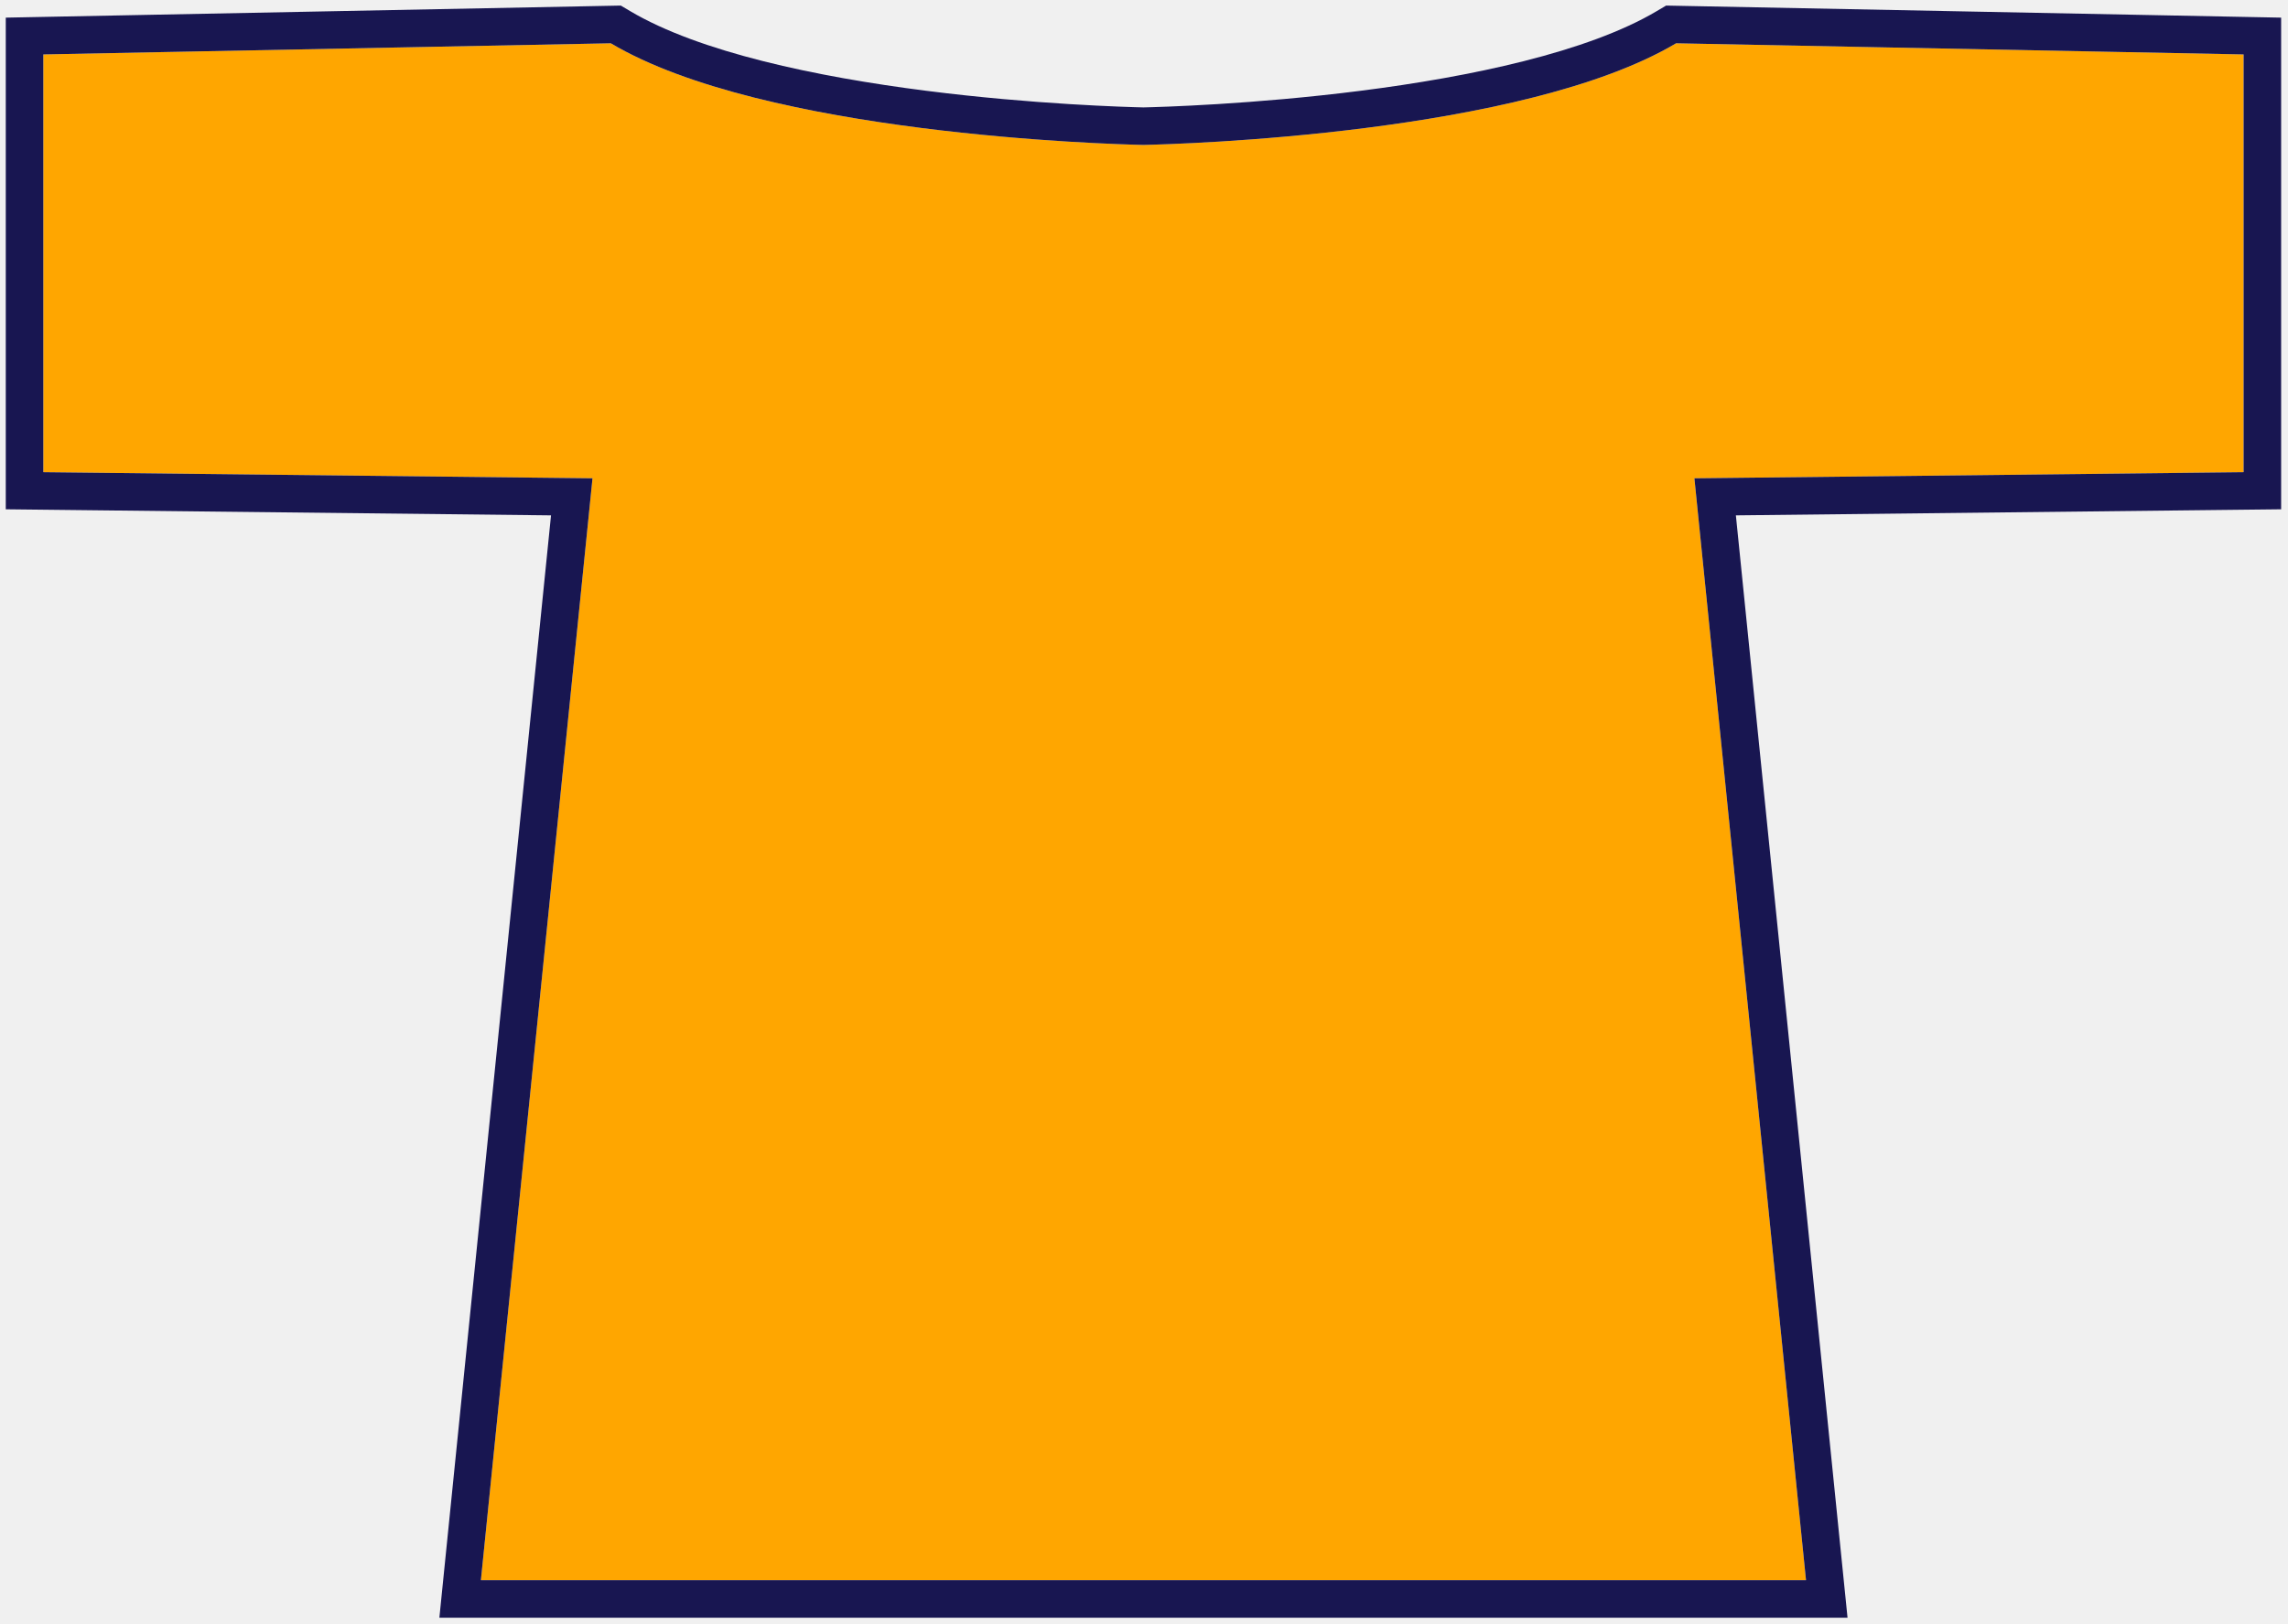
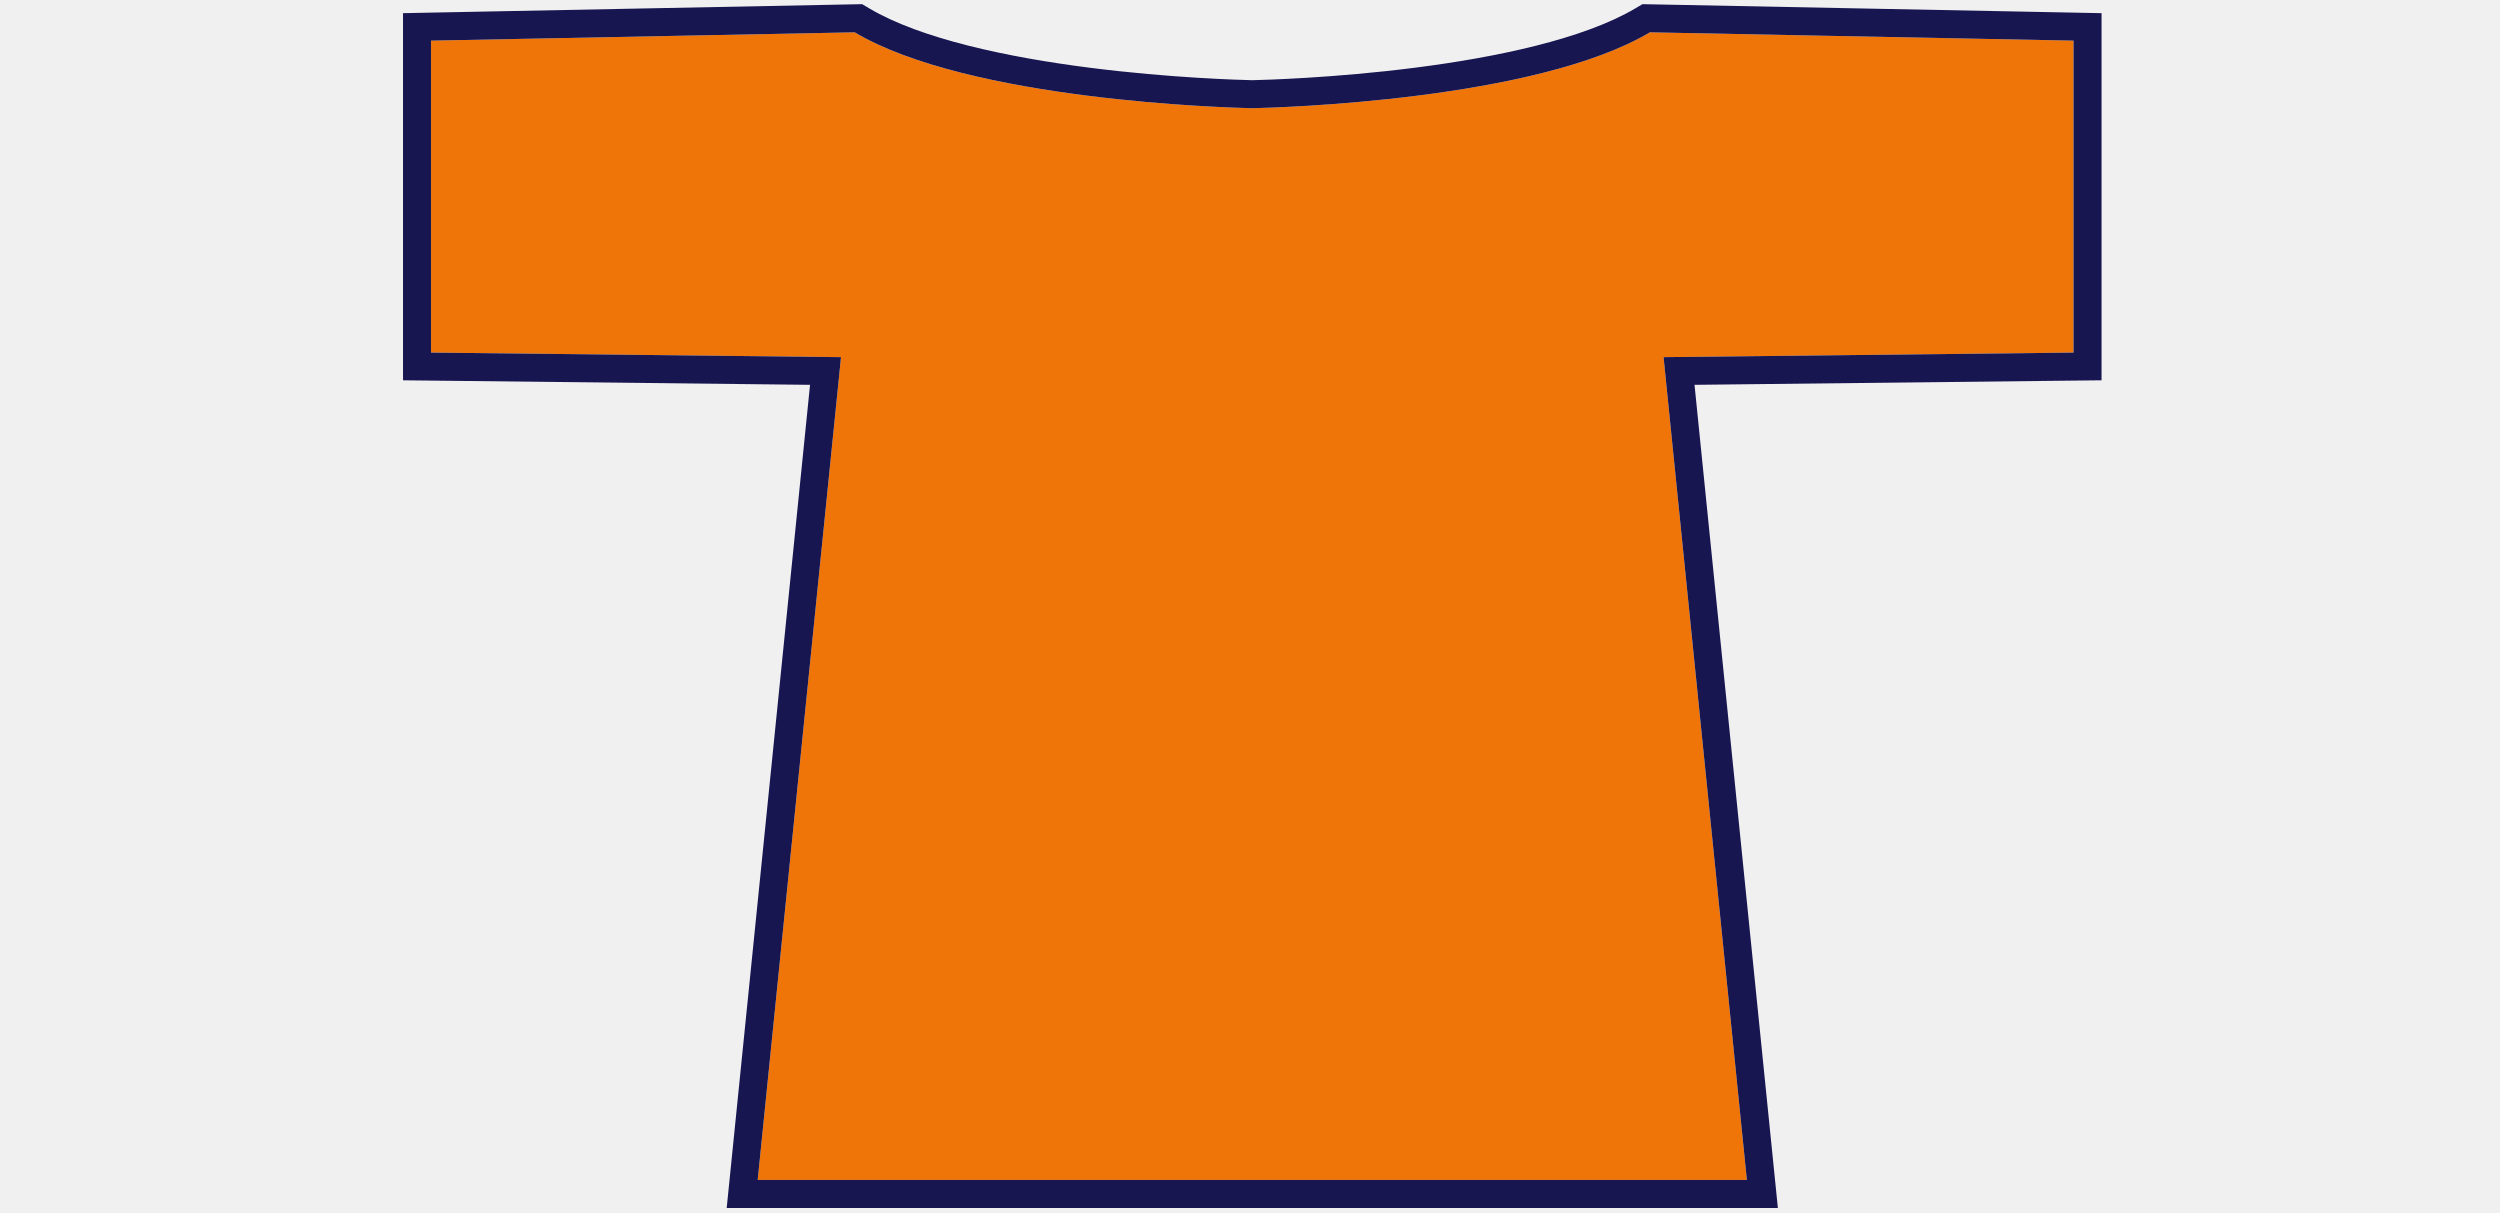
- <svg xmlns="http://www.w3.org/2000/svg" width="317" height="225" viewBox="0 0 317 225" fill="none">
-   <mask id="path-1-outside-1_290_358" maskUnits="userSpaceOnUse" x="0" y="0" width="317" height="225" fill="black">
-     <rect fill="white" width="317" height="225" />
-     <path d="M310.849 7.543V65.44L234.758 66.287L250.221 219H66.628L82.091 66.287L6 65.44V7.543L84.632 6C105.881 18.624 153.524 19.98 158.424 20.087C163.318 19.98 210.966 18.625 232.217 6L310.849 7.543Z" />
+ <svg xmlns="http://www.w3.org/2000/svg" width="464" height="225" viewBox="0 0 464 225" fill="none">
+   <mask id="path-1-outside-1_458_468" maskUnits="userSpaceOnUse" x="74" y="0" width="317" height="225" fill="black">
+     <rect fill="white" x="74" width="317" height="225" />
+     <path d="M384.848 7.543V65.44L308.757 66.287L324.22 219H140.628L156.091 66.287L80 65.44V7.543L158.632 6C179.881 18.624 227.524 19.98 232.424 20.087C237.324 19.98 284.967 18.624 306.216 6L384.848 7.543Z" />
  </mask>
-   <path d="M310.849 7.543V65.44L234.758 66.287L250.221 219H66.628L82.091 66.287L6 65.44V7.543L84.632 6C105.881 18.624 153.524 19.98 158.424 20.087C163.318 19.98 210.966 18.625 232.217 6L310.849 7.543Z" fill="#FFA600" />
-   <path d="M310.849 7.543H316.049V2.444L310.951 2.344L310.849 7.543ZM310.849 65.44L310.906 70.64L316.049 70.583V65.44H310.849ZM234.758 66.287L234.7 61.087L229.011 61.151L229.584 66.811L234.758 66.287ZM250.221 219V224.2H255.974L255.394 218.476L250.221 219ZM66.628 219L61.454 218.476L60.875 224.2H66.628V219ZM82.091 66.287L87.264 66.811L87.838 61.151L82.149 61.087L82.091 66.287ZM6 65.44H0.8V70.583L5.942 70.64L6 65.44ZM6 7.543L5.898 2.344L0.8 2.444L0.8 7.543H6ZM84.632 6L87.288 1.529L86.013 0.772L84.53 0.801L84.632 6ZM158.424 20.087L158.31 25.286L158.424 25.288L158.537 25.286L158.424 20.087ZM232.217 6L232.319 0.801L230.836 0.772L229.561 1.529L232.217 6ZM310.849 7.543H305.649V65.44H310.849H316.049V7.543H310.849ZM310.849 65.44L310.791 60.241L234.7 61.087L234.758 66.287L234.816 71.487L310.906 70.64L310.849 65.44ZM234.758 66.287L229.584 66.811L245.047 219.524L250.221 219L255.394 218.476L239.931 65.763L234.758 66.287ZM250.221 219V213.8H66.628V219V224.2H250.221V219ZM66.628 219L71.802 219.524L87.264 66.811L82.091 66.287L76.917 65.763L61.454 218.476L66.628 219ZM82.091 66.287L82.149 61.087L6.058 60.241L6 65.44L5.942 70.64L82.033 71.487L82.091 66.287ZM6 65.44H11.2V7.543H6H0.8V65.44H6ZM6 7.543L6.102 12.742L84.734 11.199L84.632 6L84.53 0.801L5.898 2.344L6 7.543ZM84.632 6L81.976 10.47C93.619 17.388 111.822 20.965 127.003 22.896C142.437 24.859 155.775 25.23 158.31 25.286L158.424 20.087L158.537 14.888C156.173 14.836 143.239 14.477 128.315 12.579C113.137 10.649 96.894 7.236 87.288 1.529L84.632 6ZM158.424 20.087L158.537 25.286C161.07 25.23 174.407 24.859 189.843 22.896C205.024 20.966 223.229 17.388 234.873 10.47L232.217 6L229.561 1.529C219.954 7.237 203.71 10.649 188.531 12.579C173.606 14.477 160.672 14.836 158.31 14.888L158.424 20.087ZM232.217 6L232.115 11.199L310.747 12.742L310.849 7.543L310.951 2.344L232.319 0.801L232.217 6Z" fill="#181651" mask="url(#path-1-outside-1_290_358)" />
+   <path d="M384.848 7.543V65.44L308.757 66.287L324.22 219H140.628L156.091 66.287L80 65.44V7.543L158.632 6C179.881 18.624 227.524 19.98 232.424 20.087C237.324 19.98 284.967 18.624 306.216 6L384.848 7.543Z" fill="#F07508" />
+   <path d="M384.848 7.543H390.048V2.444L384.95 2.344L384.848 7.543ZM384.848 65.44L384.906 70.64L390.048 70.583V65.44H384.848ZM308.757 66.287L308.699 61.087L303.01 61.151L303.583 66.811L308.757 66.287ZM324.22 219V224.2H329.973L329.393 218.476L324.22 219ZM140.628 219L135.454 218.476L134.875 224.2H140.628V219ZM156.091 66.287L161.264 66.811L161.837 61.151L156.149 61.087L156.091 66.287ZM80 65.44H74.8V70.583L79.942 70.64L80 65.44ZM80 7.543L79.898 2.344L74.8 2.444V7.543H80ZM158.632 6L161.288 1.529L160.013 0.772L158.53 0.801L158.632 6ZM232.424 20.087L232.31 25.286L232.424 25.288L232.537 25.286L232.424 20.087ZM306.216 6L306.318 0.801L304.835 0.772L303.56 1.529L306.216 6ZM384.848 7.543H379.648V65.44H384.848H390.048V7.543H384.848ZM384.848 65.44L384.79 60.241L308.699 61.087L308.757 66.287L308.815 71.487L384.906 70.64L384.848 65.44ZM308.757 66.287L303.583 66.811L319.046 219.524L324.22 219L329.393 218.476L313.93 65.763L308.757 66.287ZM324.22 219V213.8H140.628V219V224.2H324.22V219ZM140.628 219L145.801 219.524L161.264 66.811L156.091 66.287L150.917 65.763L135.454 218.476L140.628 219ZM156.091 66.287L156.149 61.087L80.058 60.241L80 65.44L79.942 70.64L156.033 71.487L156.091 66.287ZM80 65.44H85.2V7.543H80H74.8V65.44H80ZM80 7.543L80.102 12.742L158.734 11.199L158.632 6L158.53 0.801L79.898 2.344L80 7.543ZM158.632 6L155.976 10.47C167.619 17.388 185.822 20.965 201.003 22.896C216.437 24.859 229.775 25.23 232.31 25.286L232.424 20.087L232.537 14.888C230.173 14.836 217.239 14.477 202.315 12.579C187.137 10.649 170.894 7.236 161.288 1.529L158.632 6ZM232.424 20.087L232.537 25.286C235.072 25.23 248.41 24.859 263.845 22.896C279.026 20.965 297.229 17.388 308.872 10.47L306.216 6L303.56 1.529C293.954 7.236 277.711 10.649 262.533 12.579C247.609 14.477 234.675 14.836 232.31 14.888L232.424 20.087ZM306.216 6L306.114 11.199L384.746 12.742L384.848 7.543L384.95 2.344L306.318 0.801L306.216 6Z" fill="#181651" mask="url(#path-1-outside-1_458_468)" />
</svg>
